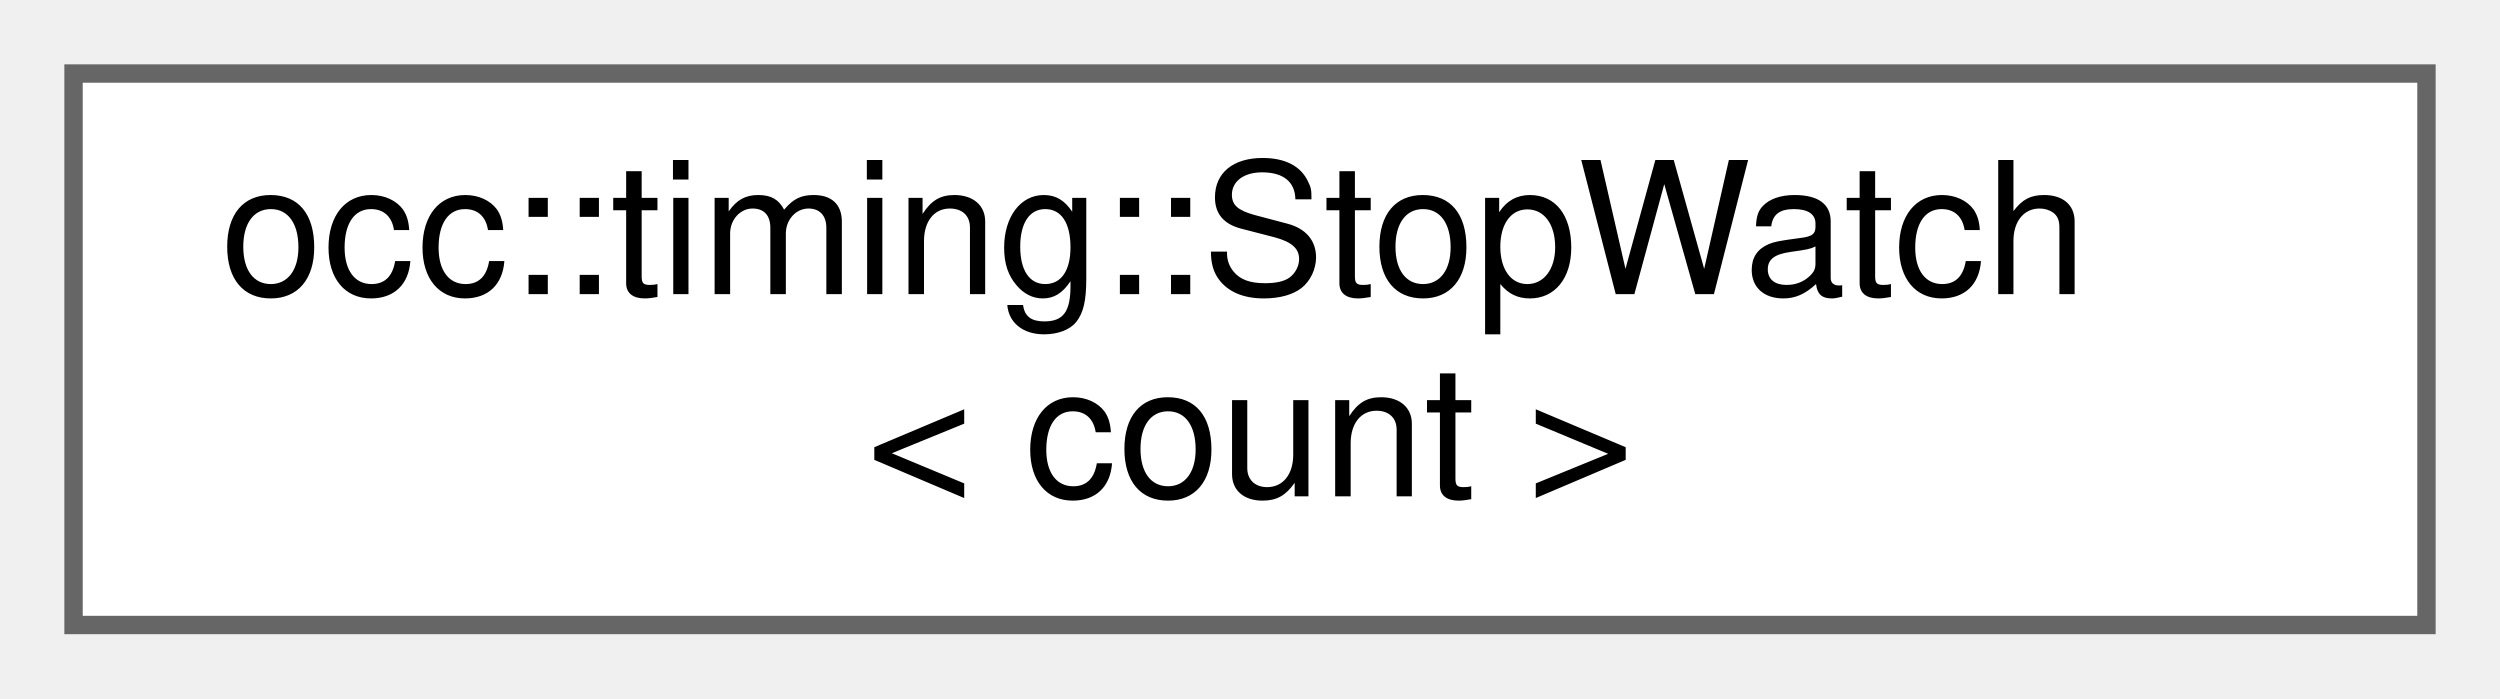
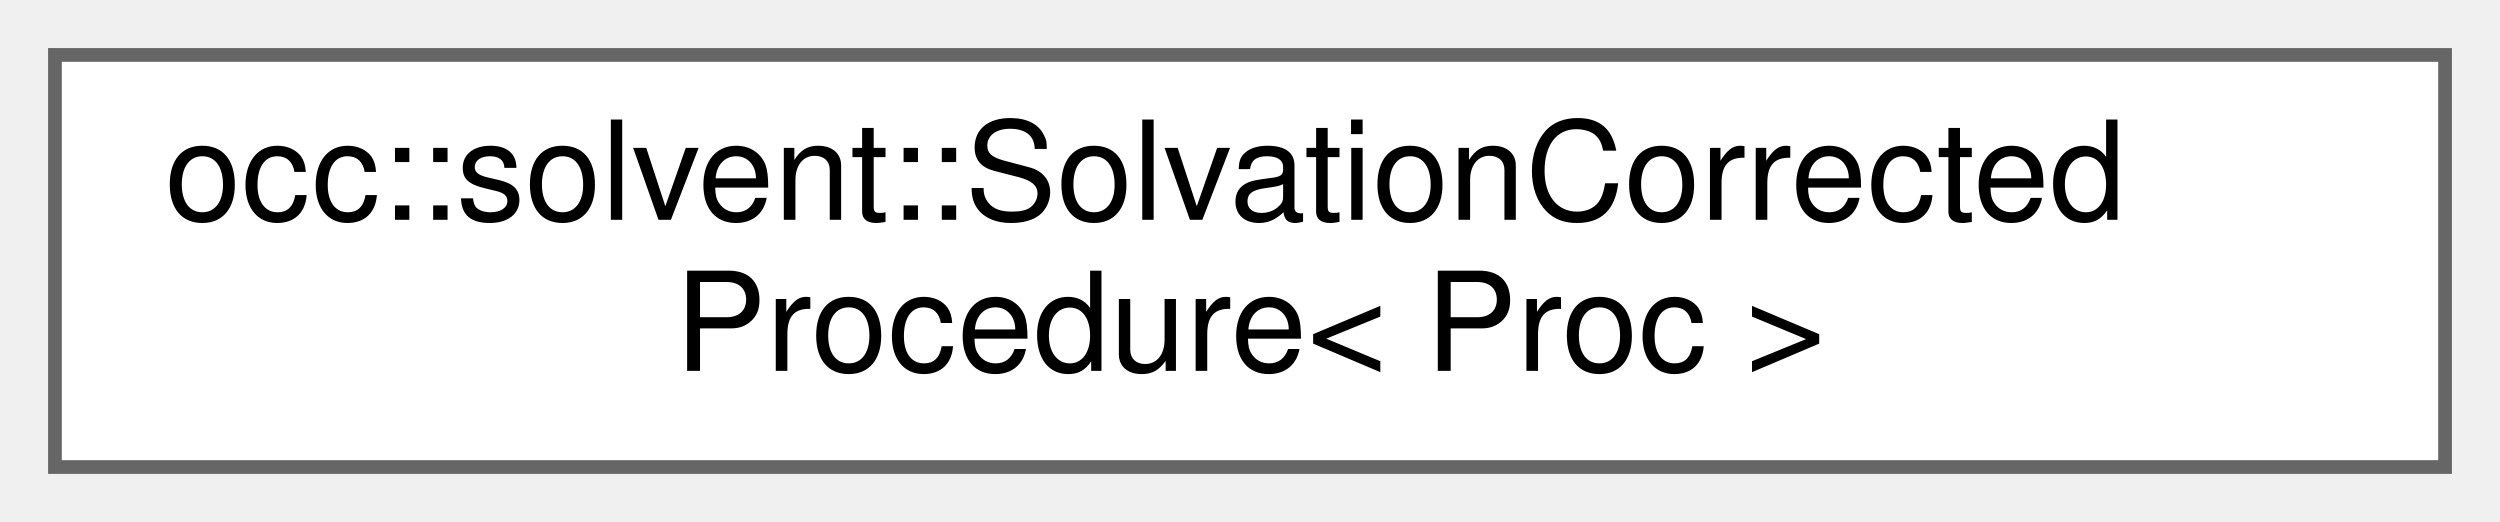
- <svg xmlns="http://www.w3.org/2000/svg" xmlns:xlink="http://www.w3.org/1999/xlink" width="136pt" height="38pt" viewBox="0.00 0.00 136.00 38.00">
+ <svg xmlns="http://www.w3.org/2000/svg" xmlns:xlink="http://www.w3.org/1999/xlink" width="182pt" height="38pt" viewBox="0.00 0.00 182.00 38.00">
  <g id="graph0" class="graph" transform="scale(1 1) rotate(0) translate(4 34)">
    <g id="Node000000" class="node">
      <g id="a_Node000000">
-         <a xlink:href="classocc_1_1timing_1_1StopWatch.html" target="_top" xlink:title=" ">
-           <polygon fill="white" stroke="#666666" points="128,-30 0,-30 0,0 128,0 128,-30" />
-           <text text-anchor="start" x="8" y="-18" font-family="Helvetica,sans-Serif" font-size="10.00">occ::timing::StopWatch</text>
-           <text text-anchor="middle" x="64" y="-7" font-family="Helvetica,sans-Serif" font-size="10.00">&lt; count &gt;</text>
+         <a xlink:href="classocc_1_1solvent_1_1SolvationCorrectedProcedure.html" target="_top" xlink:title=" ">
+           <polygon fill="white" stroke="#666666" points="174,-30 0,-30 0,0 174,0 174,-30" />
+           <text text-anchor="start" x="8" y="-18" font-family="Helvetica,sans-Serif" font-size="10.00">occ::solvent::SolvationCorrected</text>
+           <text text-anchor="middle" x="87" y="-7" font-family="Helvetica,sans-Serif" font-size="10.00">Procedure&lt; Proc &gt;</text>
        </a>
      </g>
    </g>
  </g>
</svg>
